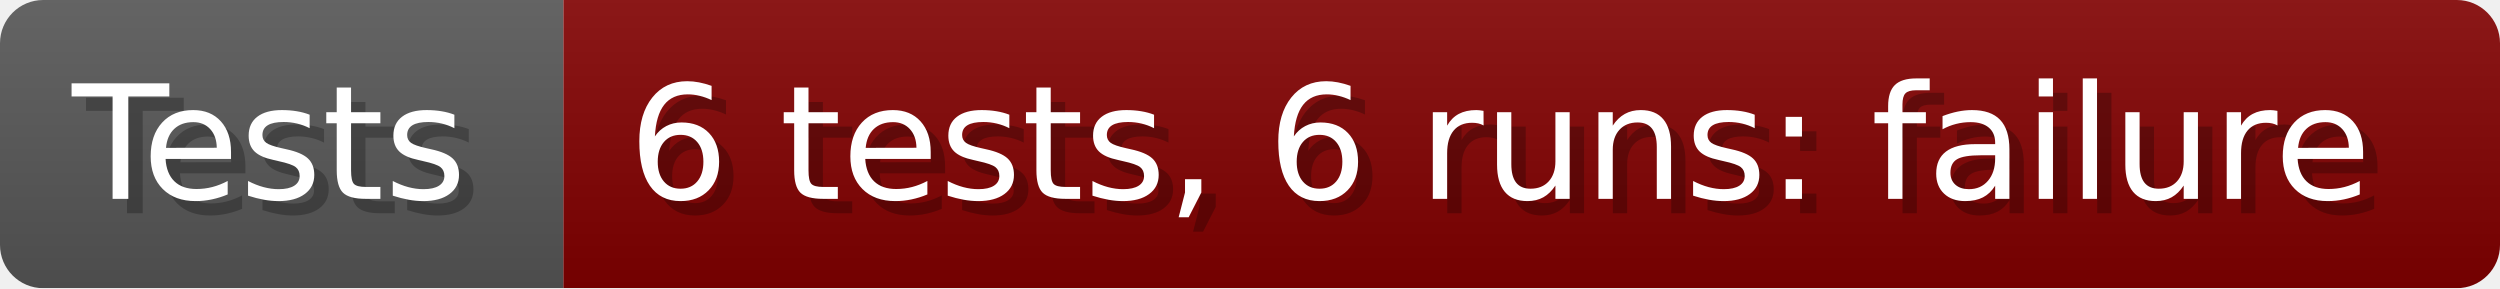
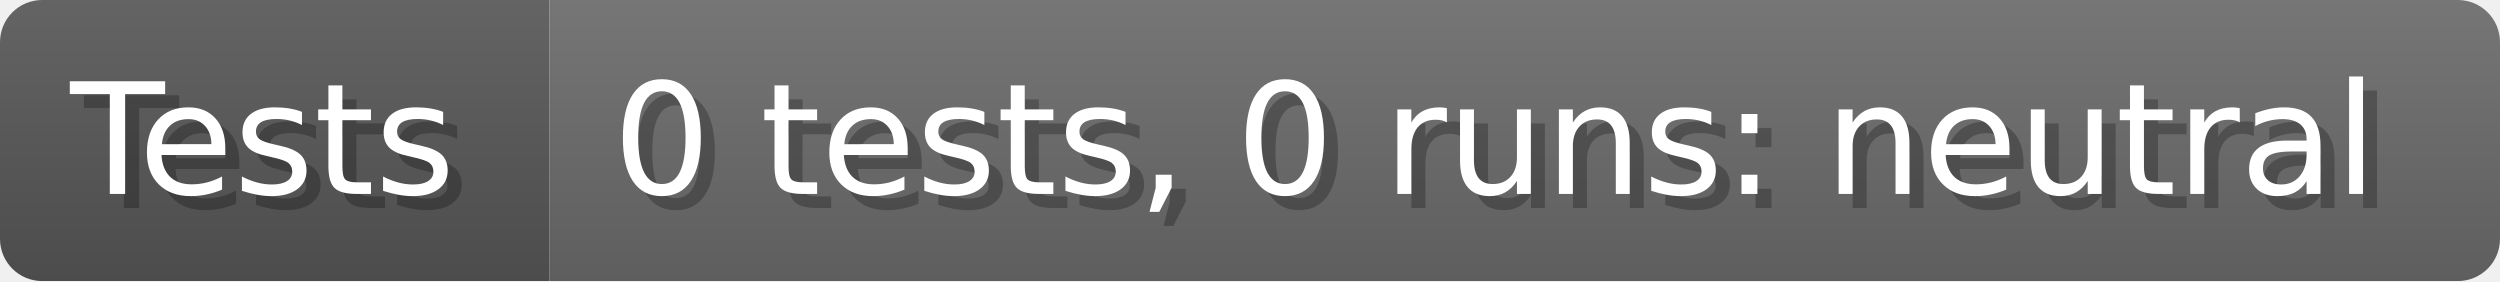
- <svg xmlns="http://www.w3.org/2000/svg" width="173.5" height="20" viewBox="0 0 1735 200" role="img" aria-label="Tests: 6 tests, 6 runs: failure">
+ <svg xmlns="http://www.w3.org/2000/svg" width="177.9" height="20" viewBox="0 0 1779 200" role="img" aria-label="Tests: 0 tests, 0 runs: neutral">
  <linearGradient id="a" x2="0" y2="100%">
    <stop offset="0" stop-opacity=".1" stop-color="#EEE" />
    <stop offset="1" stop-opacity=".1" />
  </linearGradient>
  <mask id="m">
-     <rect width="1735" height="200" rx="30" fill="#FFF" />
+     <rect width="1779" height="200" rx="30" fill="#FFF" />
  </mask>
  <g mask="url(#m)">
    <rect width="391" height="200" fill="#555" />
-     <rect width="1344" height="200" fill="#800000" x="391" />
-     <rect width="1735" height="200" fill="url(#a)" />
+     <rect width="1388" height="200" fill="#696969" x="391" />
+     <rect width="1779" height="200" fill="url(#a)" />
  </g>
  <g aria-hidden="true" fill="#fff" text-anchor="start" font-family="Verdana,DejaVu Sans,sans-serif" font-size="110">
    <text x="60" y="148" textLength="291" fill="#000" opacity="0.25">Tests</text>
    <text x="50" y="138" textLength="291">Tests</text>
-     <text x="446" y="148" textLength="1244" fill="#000" opacity="0.25">6 tests, 6 runs: failure</text>
-     <text x="436" y="138" textLength="1244">6 tests, 6 runs: failure</text>
+     <text x="446" y="148" textLength="1288" fill="#000" opacity="0.25">0 tests, 0 runs: neutral</text>
+     <text x="436" y="138" textLength="1288">0 tests, 0 runs: neutral</text>
  </g>
</svg>
